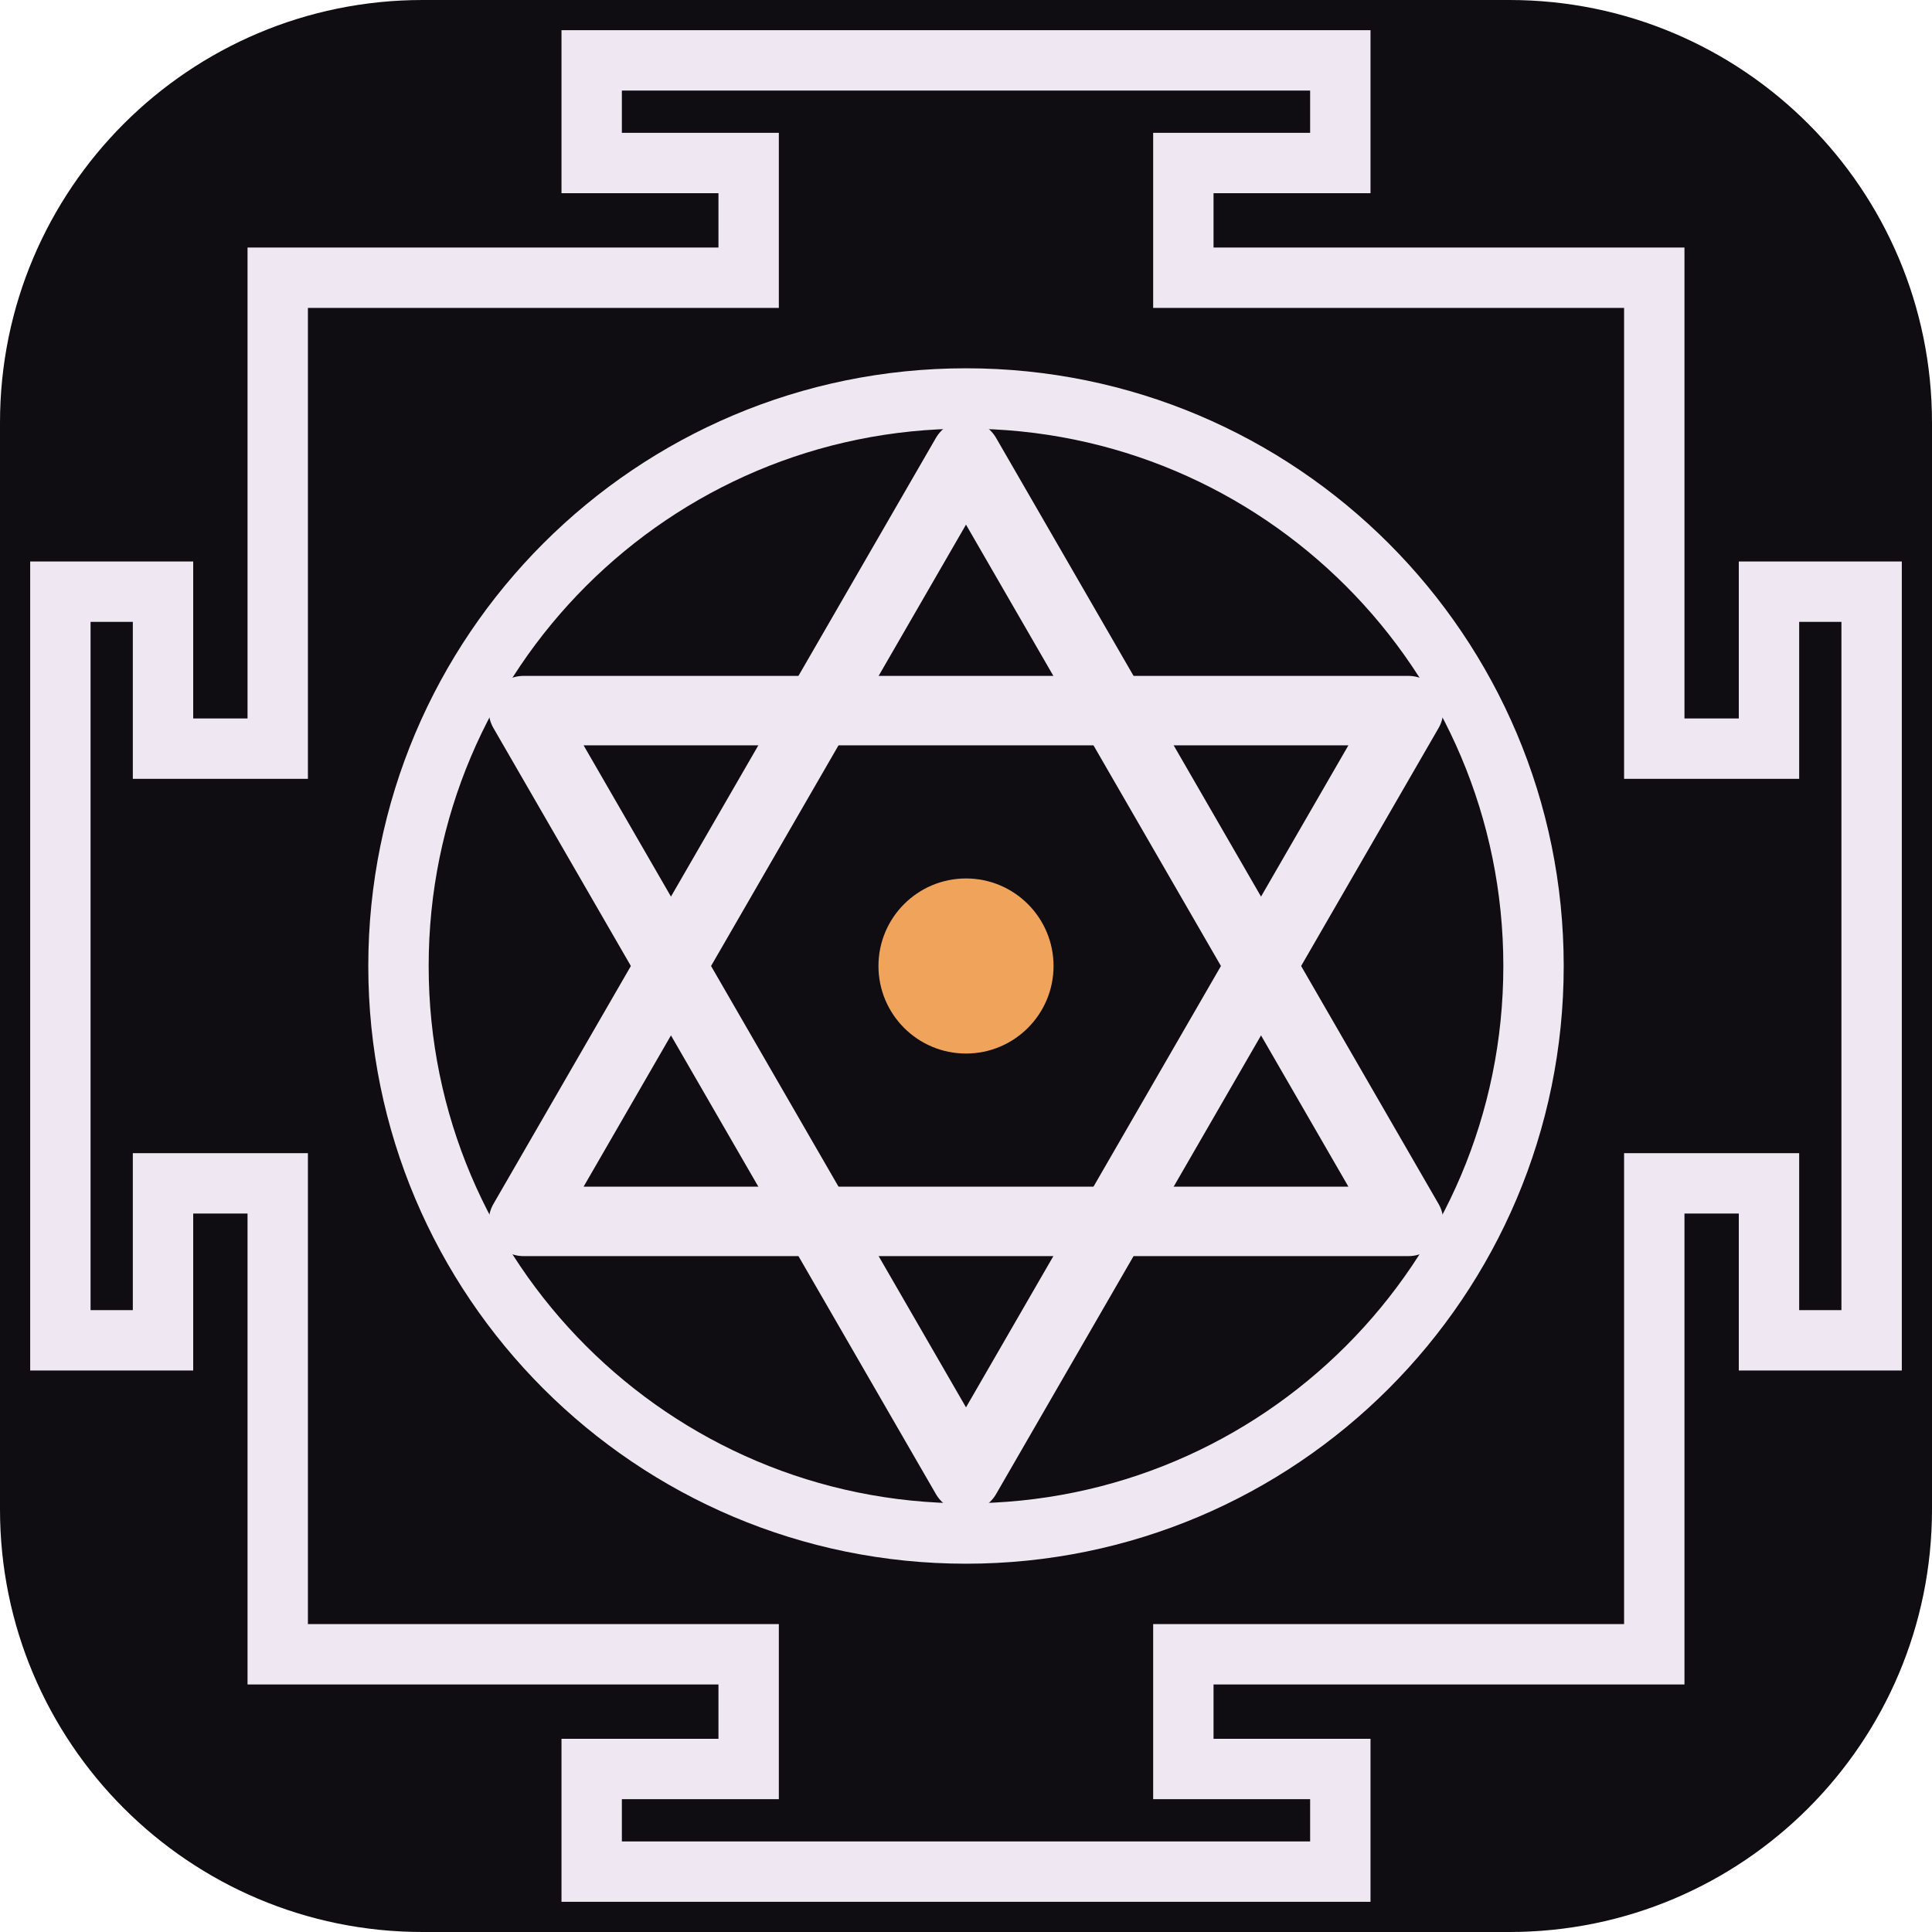
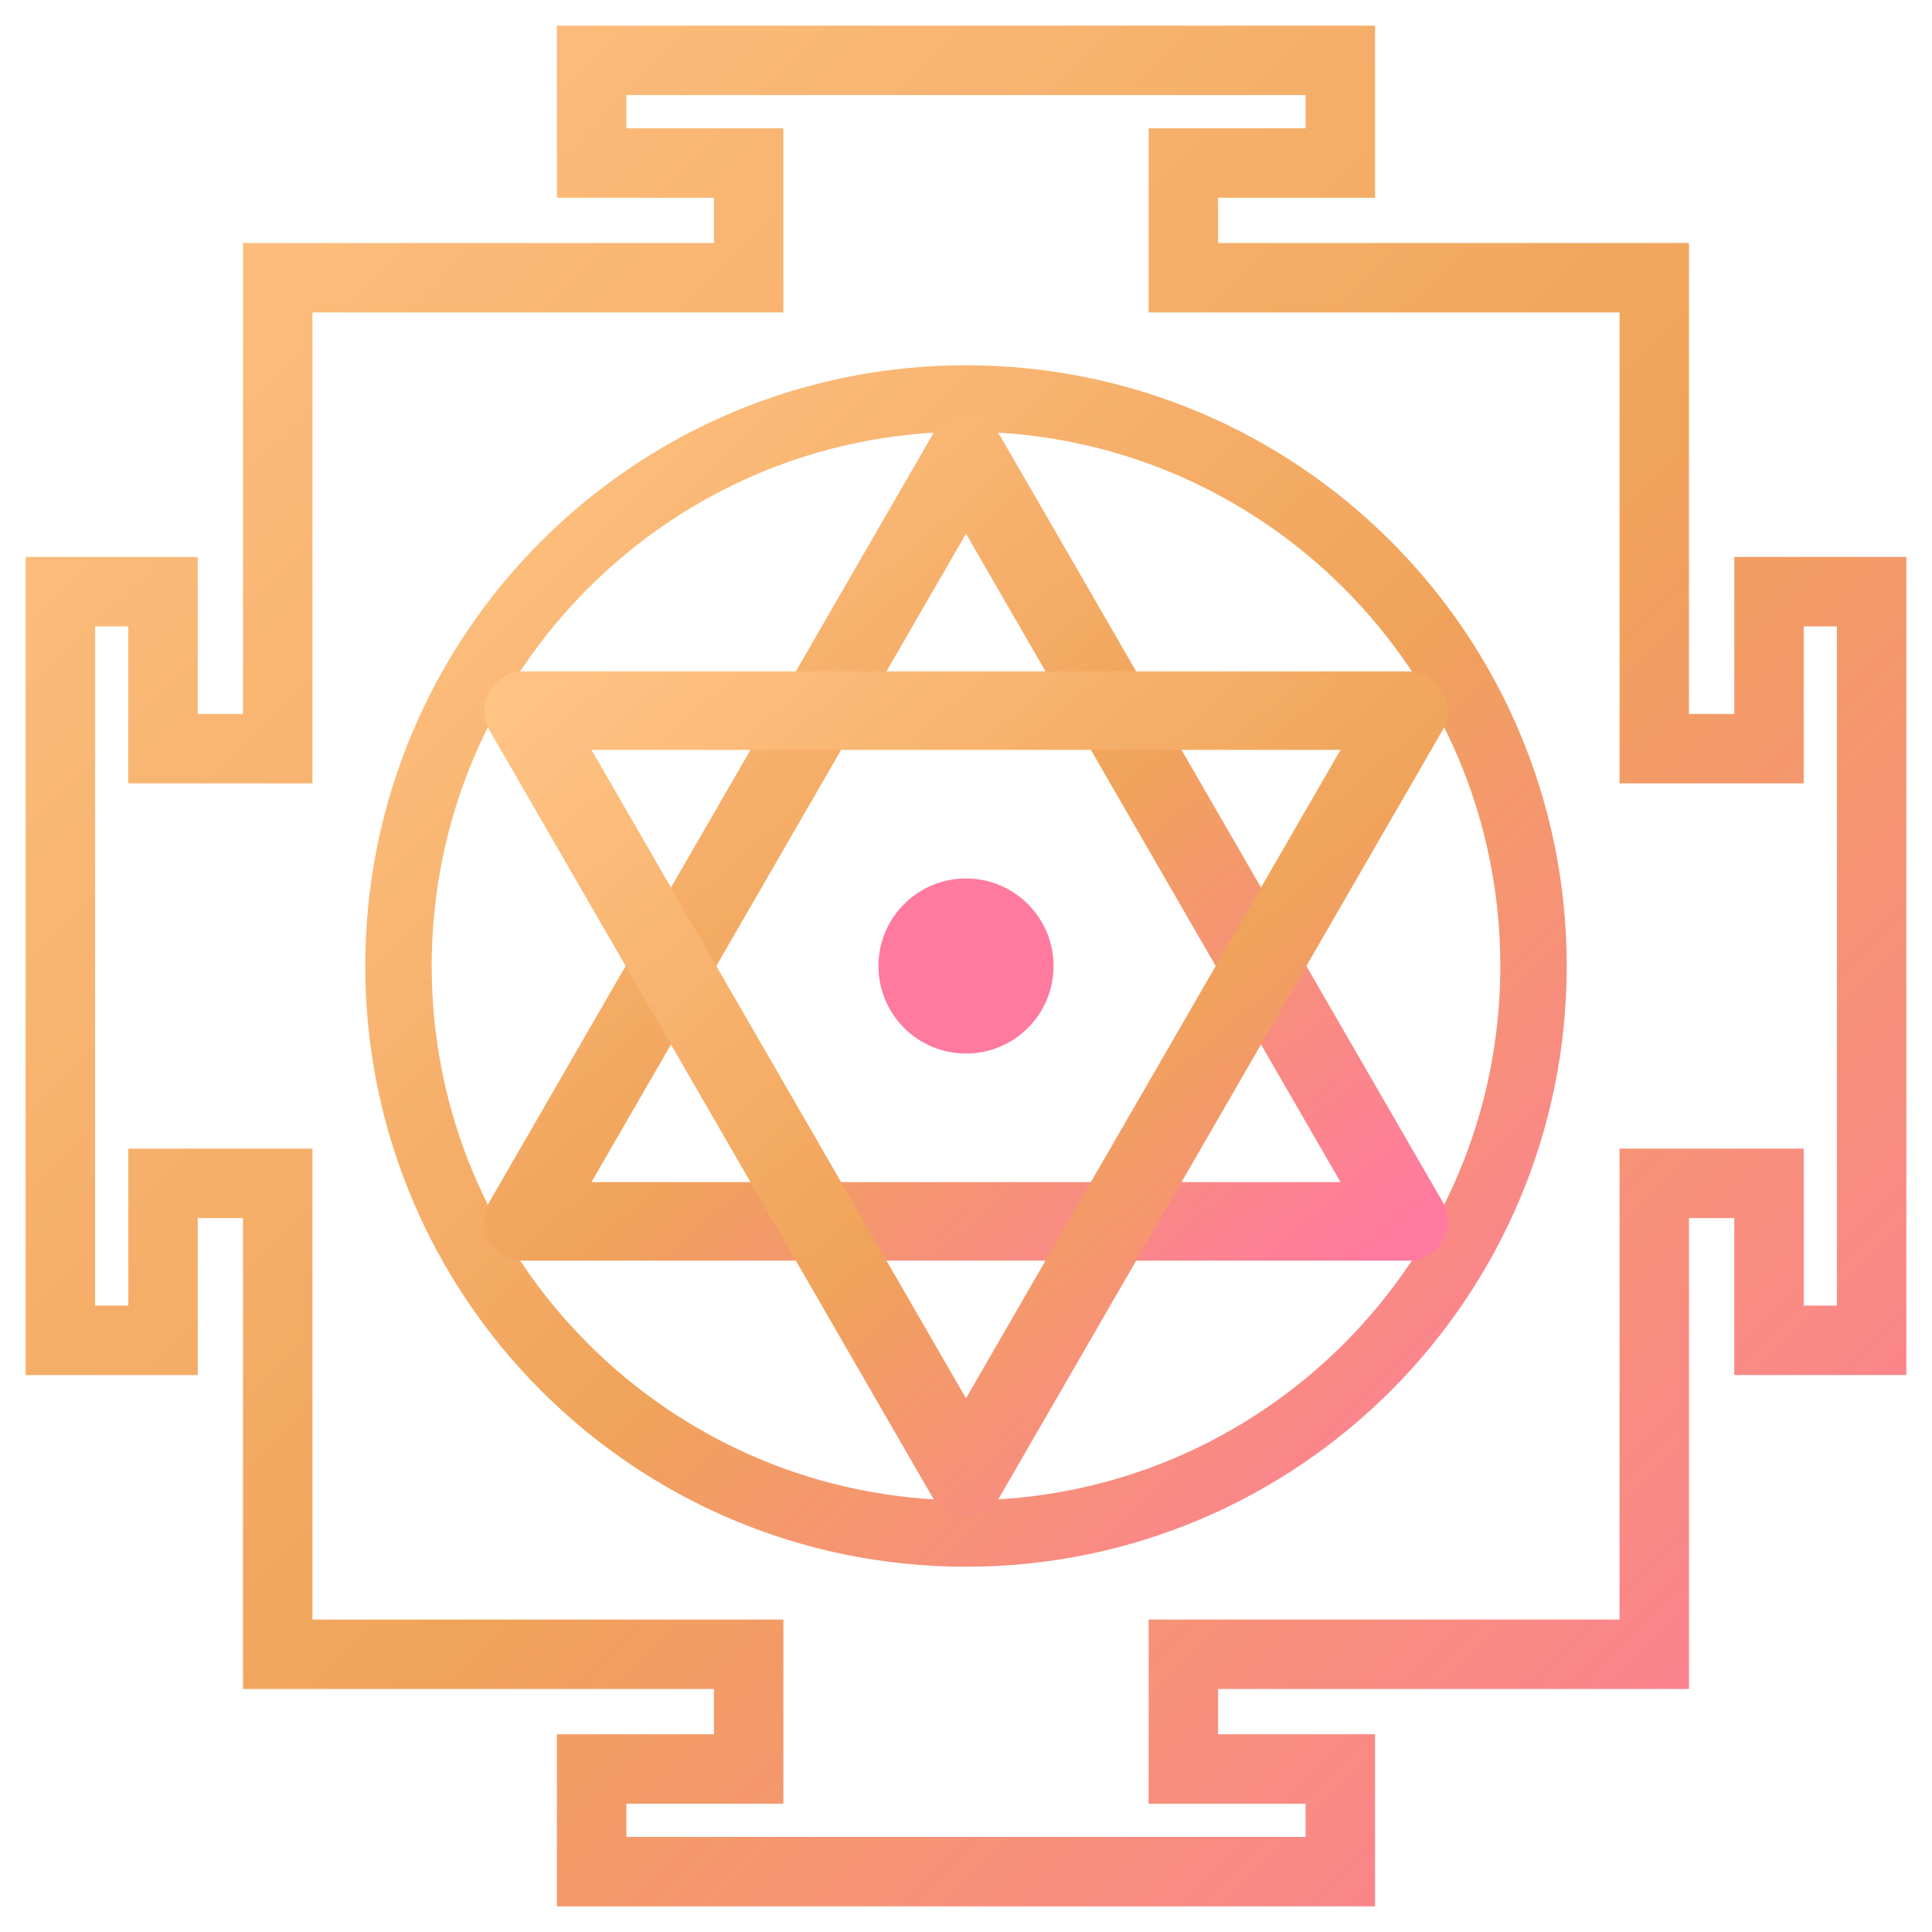
<svg xmlns="http://www.w3.org/2000/svg" viewBox="0 0 32 32">
-   <rect width="32" height="32" rx="7" fill="#0f0c12" />
-   <path d="M 4.60 4.60 L 12.40 4.60 L 12.40 2.70 L 9.80 2.70 L 9.80 1.00 L 22.20 1.00 L 22.20 2.70 L 19.60 2.70 L 19.60 4.60 L 27.40 4.60 L 27.40 12.40 L 29.30 12.40 L 29.30 9.80 L 31.00 9.80 L 31.00 22.20 L 29.30 22.20 L 29.30 19.60 L 27.40 19.60 L 27.40 27.40 L 19.60 27.40 L 19.60 29.30 L 22.20 29.30 L 22.20 31.00 L 9.80 31.00 L 9.80 29.30 L 12.40 29.30 L 12.40 27.40 L 4.60 27.40 L 4.60 19.60 L 2.70 19.60 L 2.70 22.20 L 1.00 22.20 L 1.00 9.80 L 2.70 9.80 L 2.70 12.40 L 4.60 12.40 Z" fill="none" stroke="#efe8f3" stroke-width="1.0" stroke-linejoin="miter" />
-   <circle cx="16" cy="16" r="9.4" fill="none" stroke="#efe8f3" stroke-width="1.0" />
-   <path d="M 16.00 7.54 L 23.33 20.23 L 8.67 20.23 Z" fill="none" stroke="#efe8f3" stroke-width="1.15" stroke-linejoin="round" />
-   <path d="M 16.00 24.46 L 23.33 11.77 L 8.67 11.77 Z" fill="none" stroke="#efe8f3" stroke-width="1.15" stroke-linejoin="round" />
-   <circle cx="16" cy="16" r="1.45" fill="#f0a35a" />
+   <defs>
+     <linearGradient id="g" x1="0" y1="0" x2="1" y2="1">
+       <stop offset="0" stop-color="#ffc384" />
+       <stop offset="0.55" stop-color="#f0a35a" />
+       <stop offset="1" stop-color="#ff7a9e" />
+     </linearGradient>
+   </defs>
+   <path d="M 4.60 4.60 L 12.40 4.60 L 12.40 2.70 L 9.80 2.70 L 9.80 1.00 L 22.20 1.00 L 22.20 2.70 L 19.60 2.70 L 19.60 4.60 L 27.40 4.60 L 27.40 12.40 L 29.30 12.40 L 29.30 9.80 L 31.00 9.80 L 31.00 22.20 L 29.30 22.20 L 29.30 19.60 L 27.40 19.60 L 27.40 27.40 L 19.60 27.40 L 19.60 29.30 L 22.20 29.30 L 22.20 31.00 L 9.80 31.00 L 9.80 29.30 L 12.40 29.30 L 12.40 27.40 L 4.60 27.40 L 4.60 19.60 L 2.70 19.60 L 2.70 22.20 L 1.00 22.20 L 1.00 9.80 L 2.70 9.80 L 2.70 12.40 L 4.60 12.40 Z" fill="none" stroke="url(#g)" stroke-width="1.15" stroke-linejoin="miter" />
+   <circle cx="16" cy="16" r="9.4" fill="none" stroke="url(#g)" stroke-width="1.1" />
+   <path d="M 16.00 7.54 L 23.33 20.23 L 8.67 20.23 Z" fill="none" stroke="url(#g)" stroke-width="1.3" stroke-linejoin="round" />
+   <path d="M 16.00 24.46 L 23.33 11.77 L 8.67 11.77 Z" fill="none" stroke="url(#g)" stroke-width="1.3" stroke-linejoin="round" />
+   <circle cx="16" cy="16" r="1.45" fill="#ff7a9e" />
</svg>
